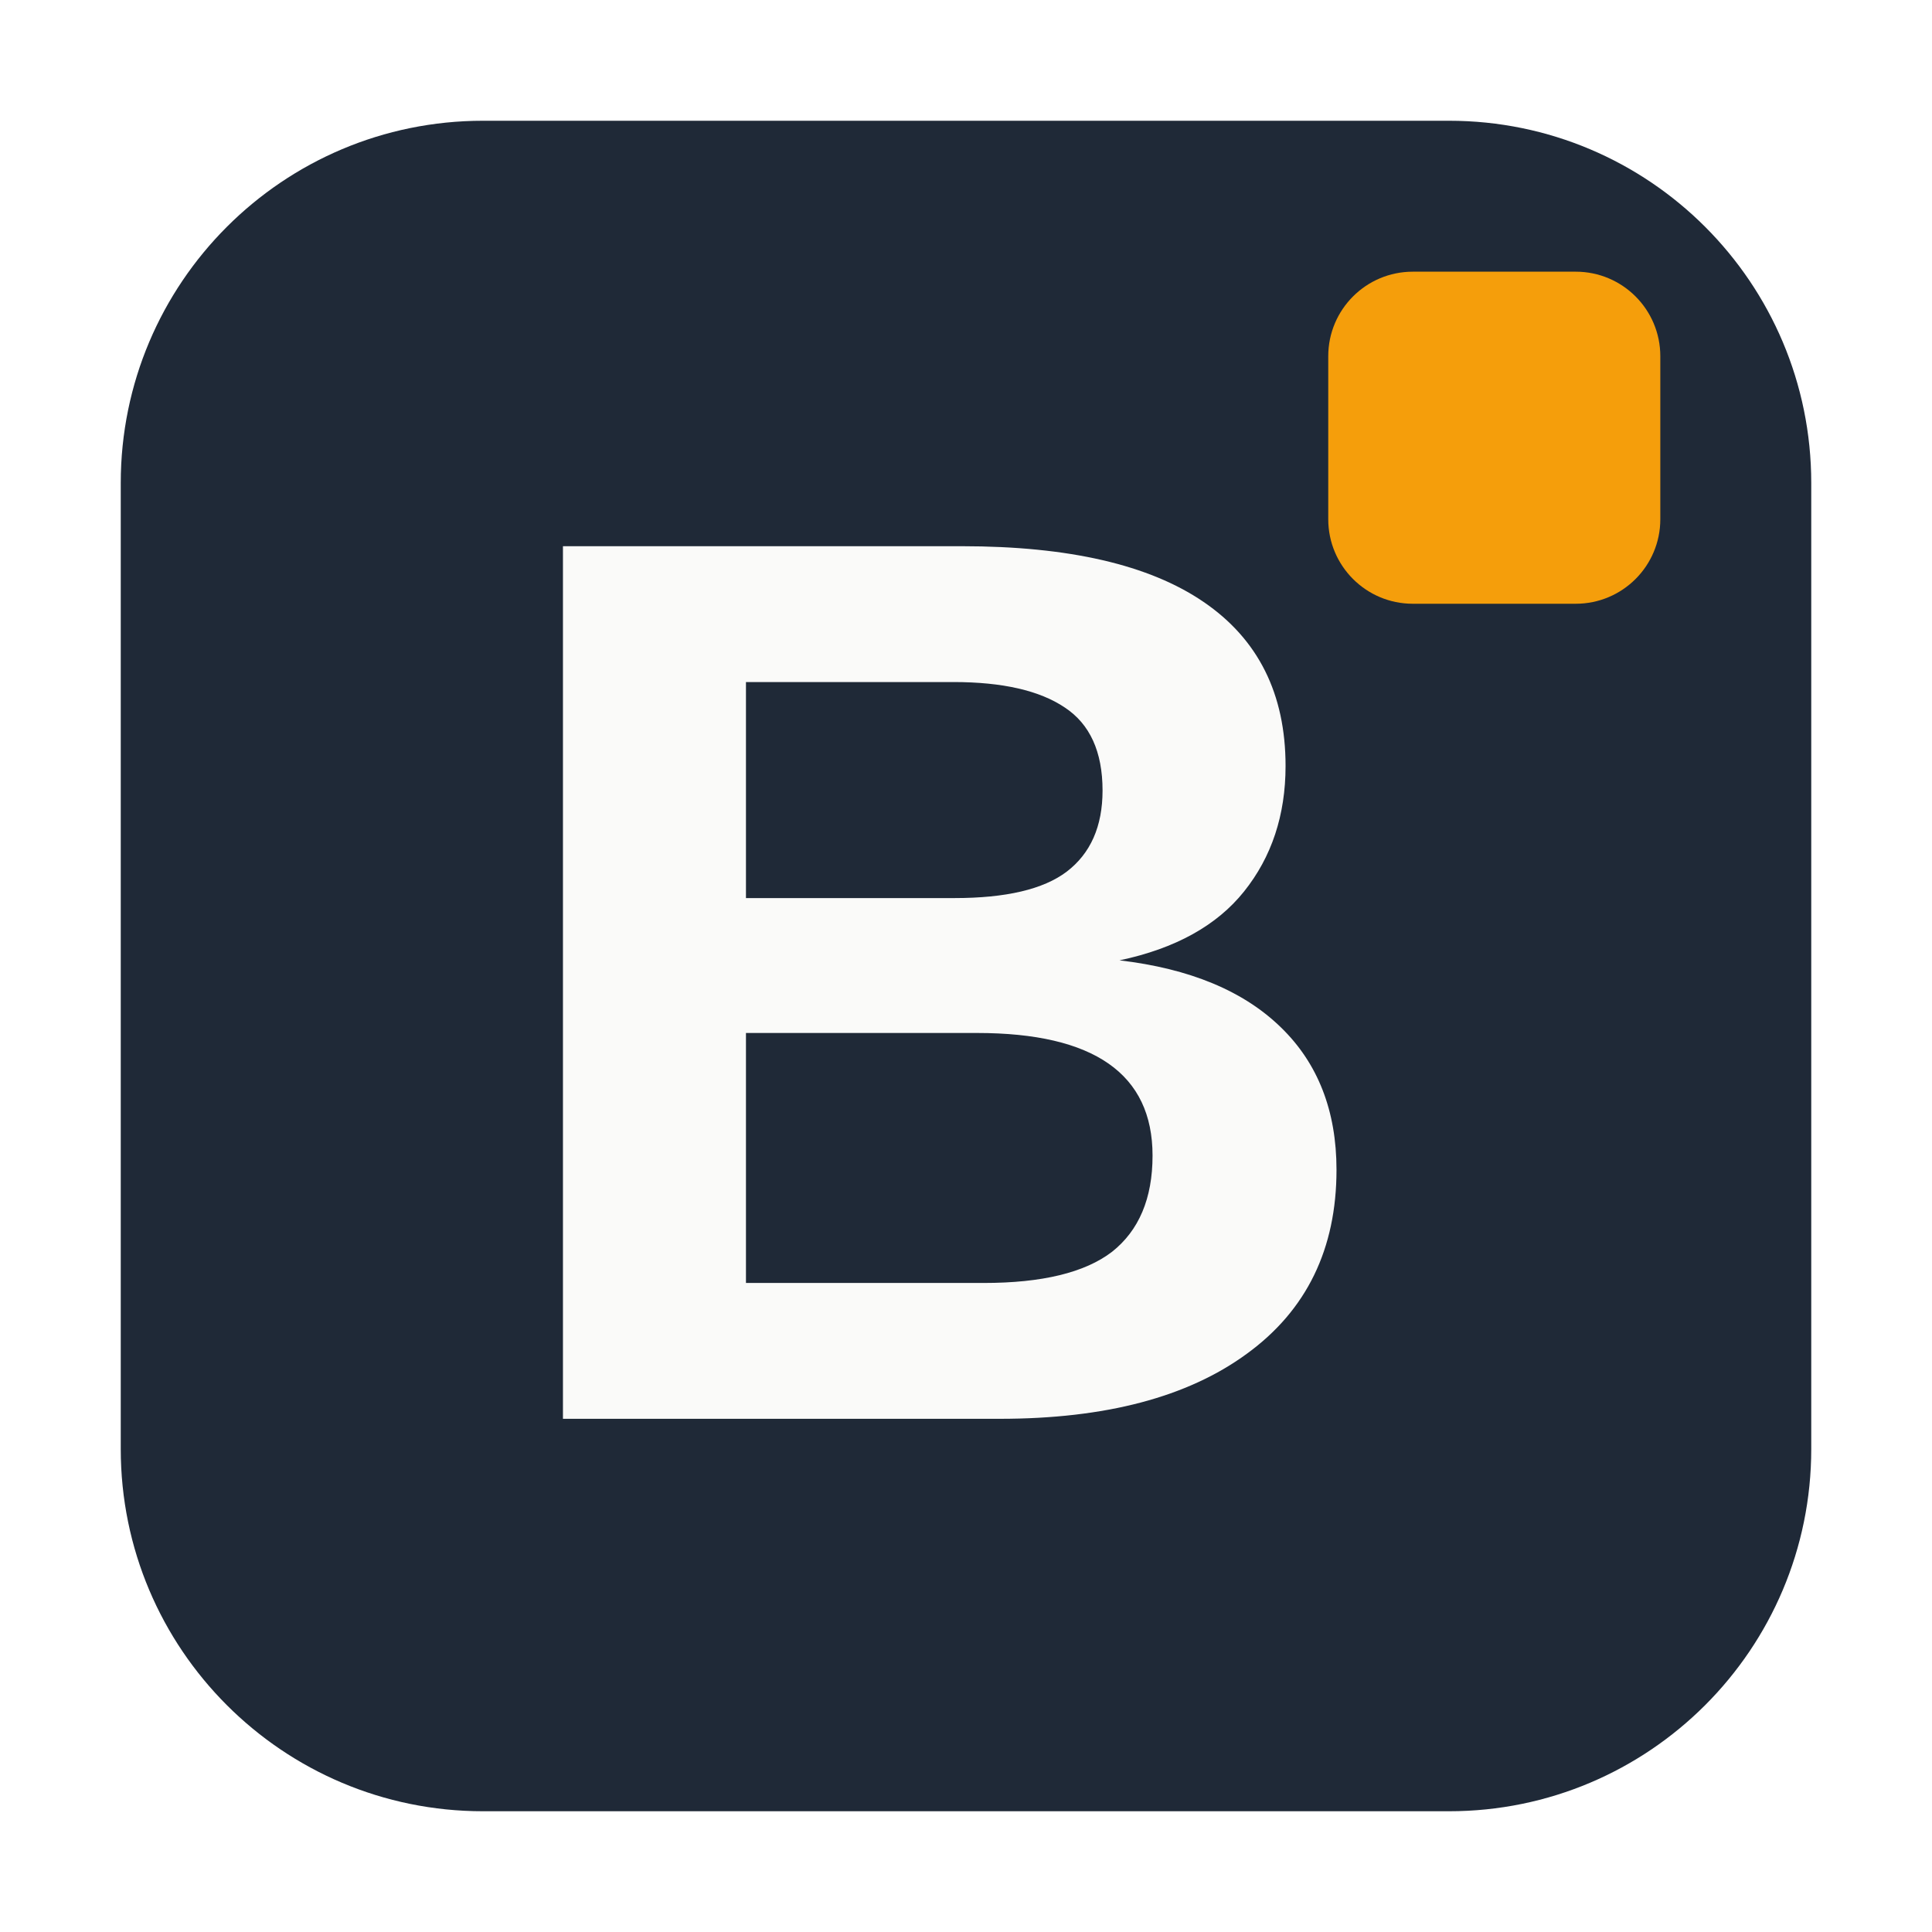
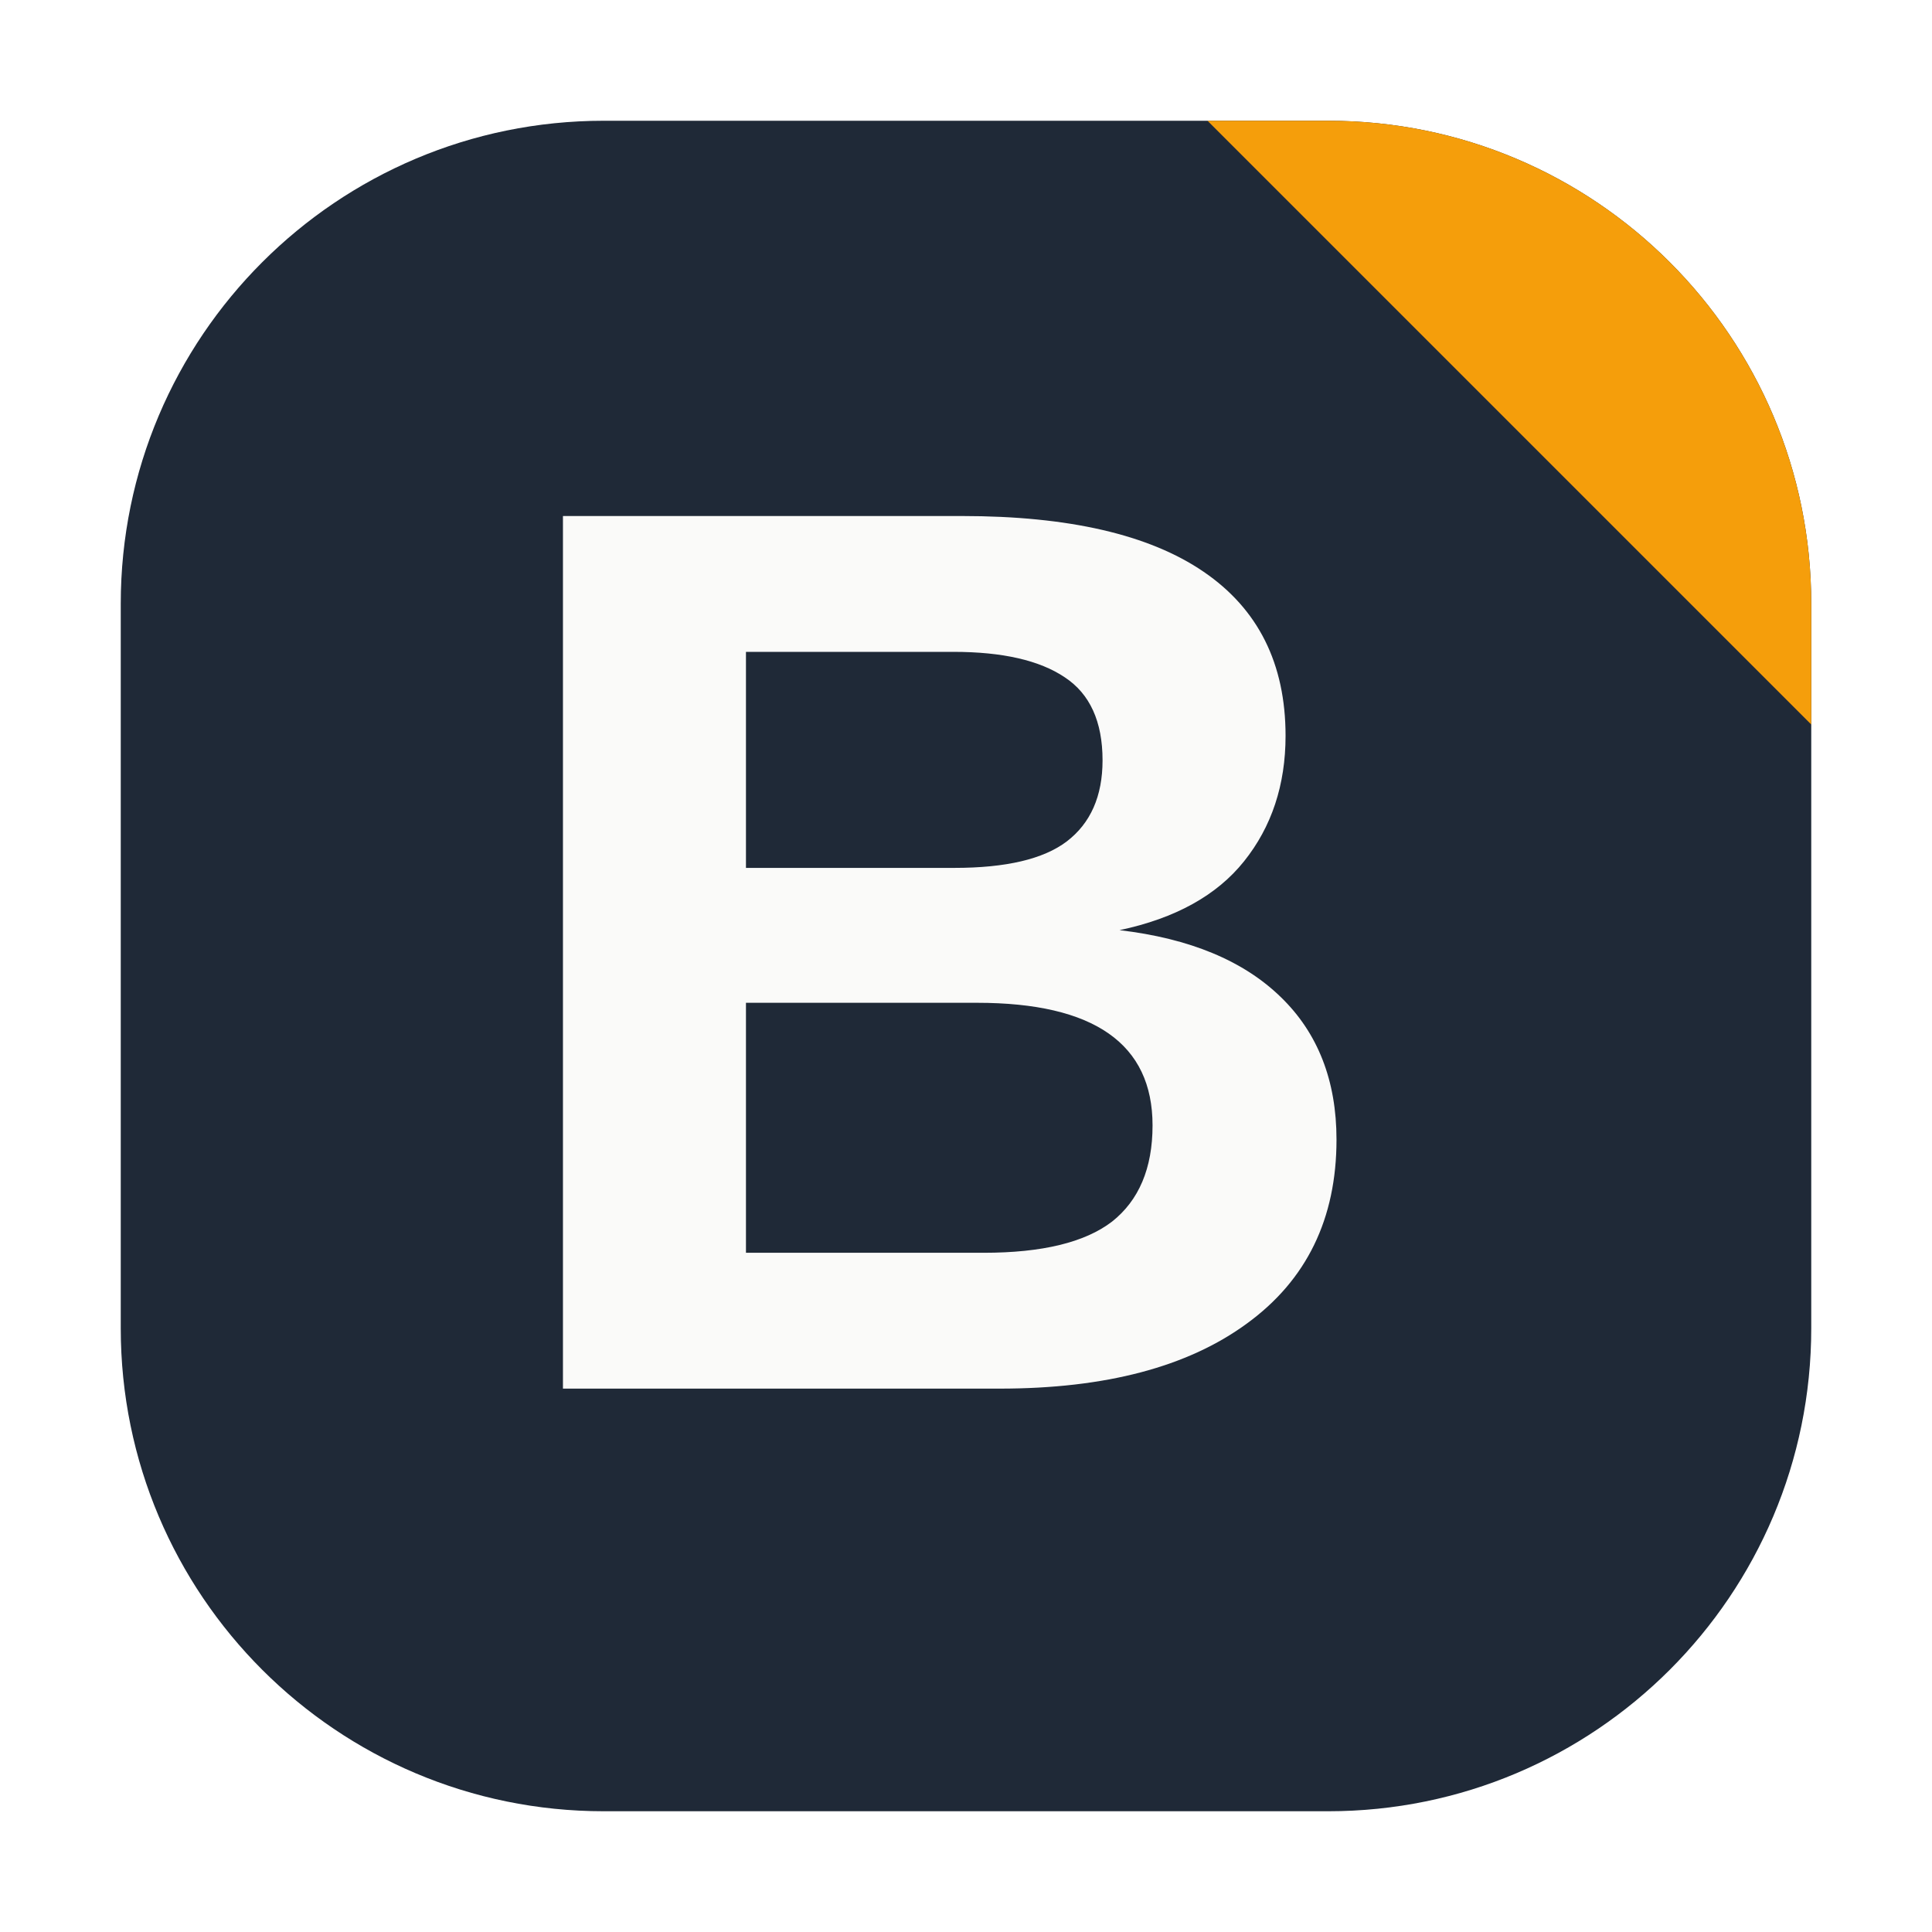
<svg xmlns="http://www.w3.org/2000/svg" viewBox="0 0 32 32" role="img" aria-label="Billet">
-   <rect x="2" y="2" width="28" height="28" rx="6" fill="#1F2937" />
-   <rect x="22" y="4.5" width="5.5" height="5.5" rx="1.4" fill="#F59E0B" />
-   <text x="15.5" y="23.5" font-family="Archivo, Arial, Helvetica, sans-serif" font-size="21" font-weight="800" fill="#FAFAF9" text-anchor="middle">B</text>
+   <defs>
+     <clipPath id="c">
+       <rect x="2" y="2" width="28" height="28" rx="8" />
+     </clipPath>
+   </defs>
+   <g clip-path="url(#c)">
+     <rect x="2" y="2" width="28" height="28" fill="#1F2937" />
+     <polygon points="20,2 30,2 30,12" fill="#F59E0B" />
+   </g>
+   <text x="15.5" y="23" font-family="Archivo, Arial, Helvetica, sans-serif" font-size="21" font-weight="800" fill="#FAFAF9" text-anchor="middle">B</text>
</svg>
